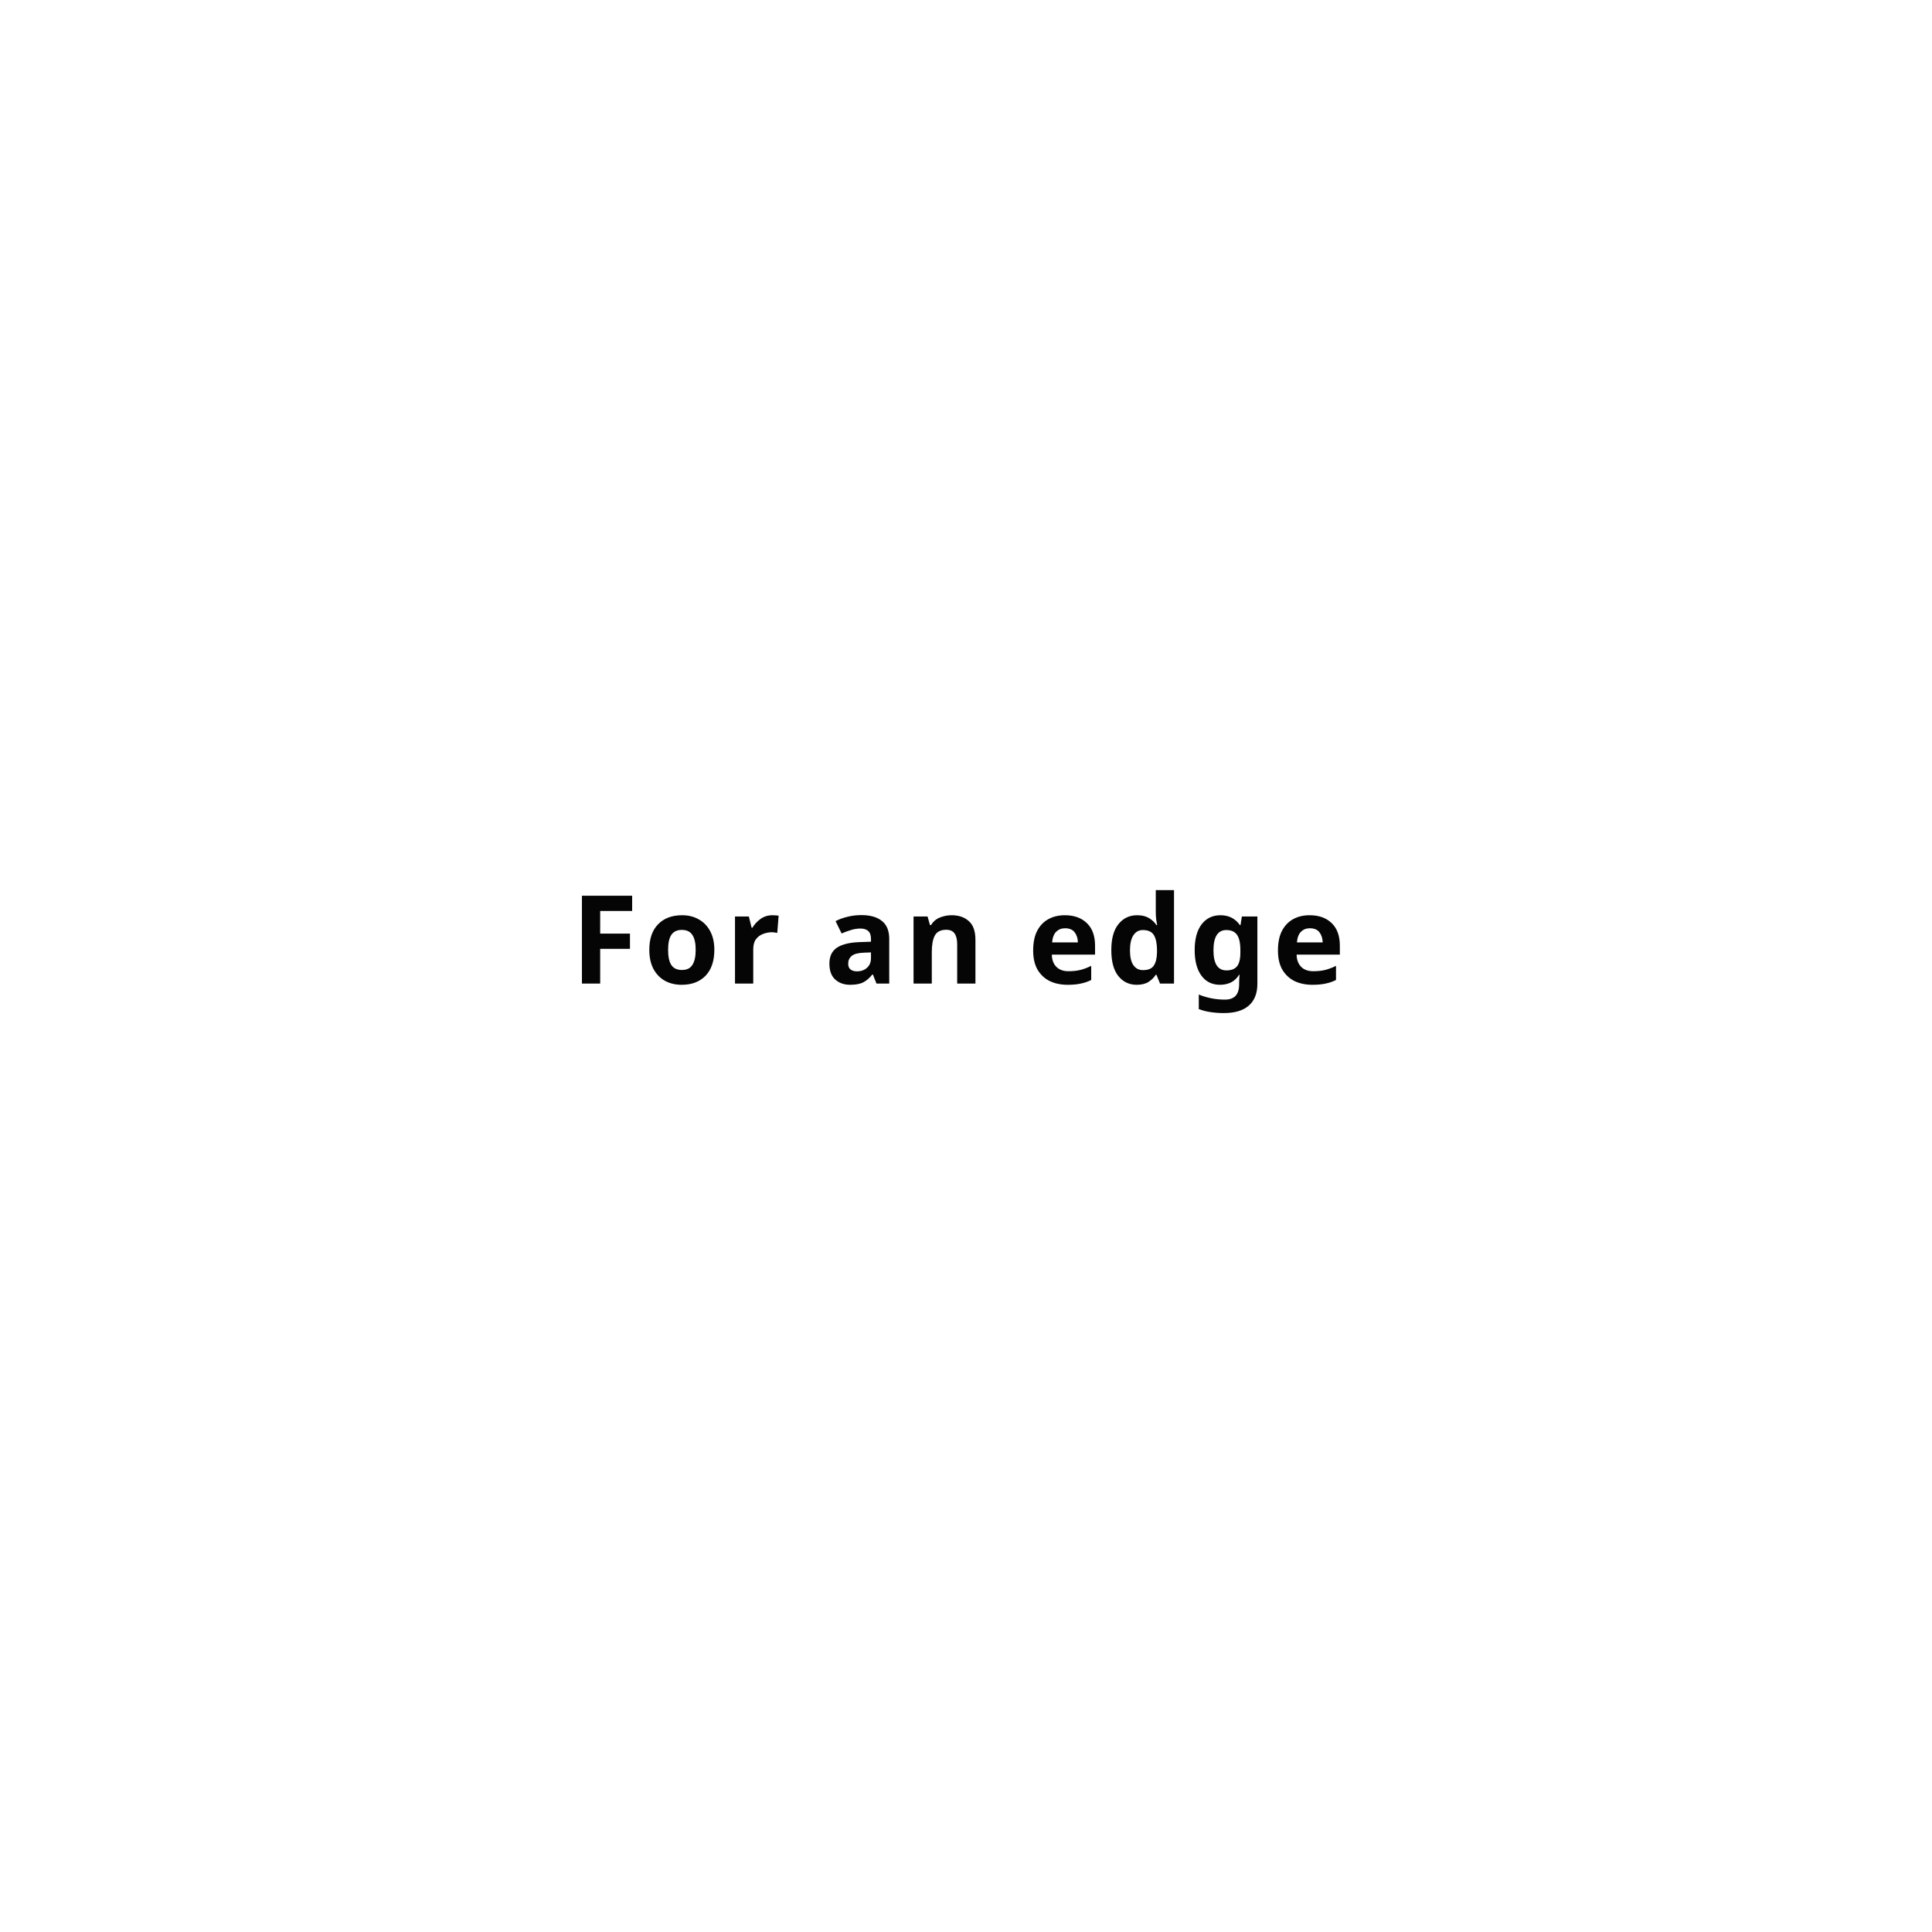
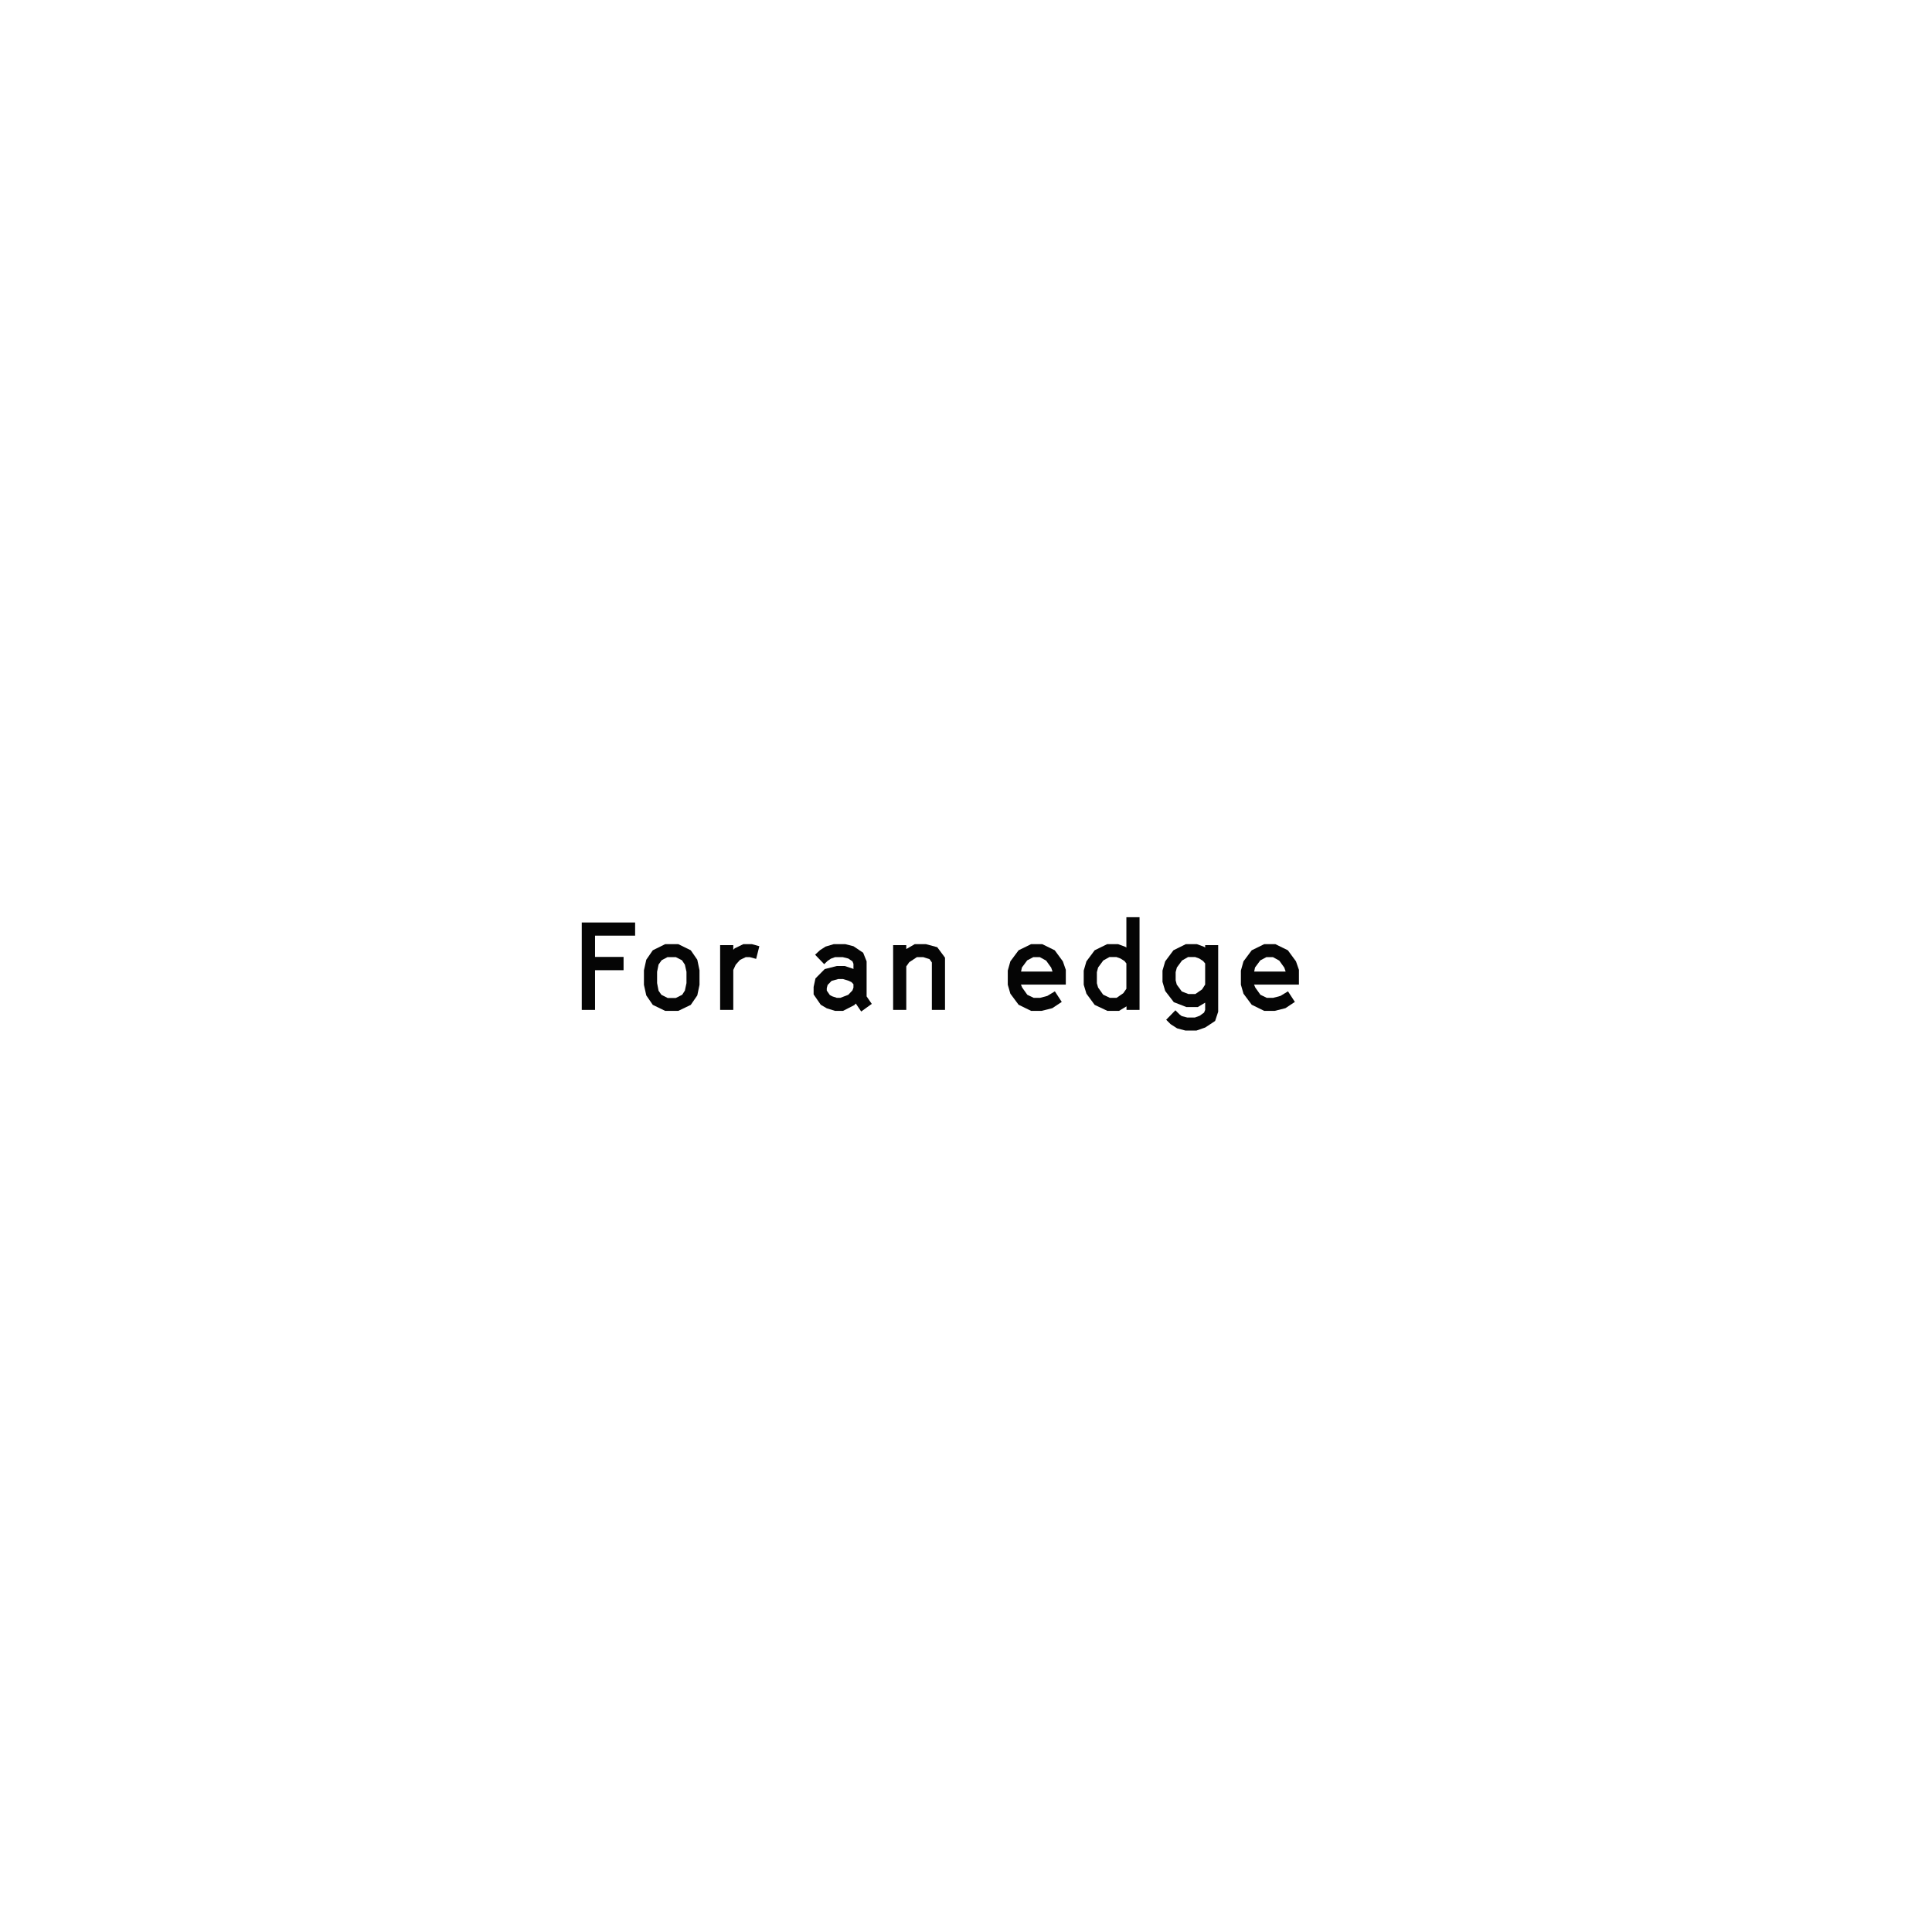
<svg xmlns="http://www.w3.org/2000/svg" xmlns:xlink="http://www.w3.org/1999/xlink" width="220px" height="220px" viewBox="0 0 220 220" version="1.1">
  <defs>
    <path d="M0,0 L220,0 L220,220 L0,220 L0,0 Z" id="path-1" />
  </defs>
-   <g id="square-1-copy-6" stroke="none" fill="none" xlink:href="#path-1" font-family="GTCinetypeTrial-Bd, GT Cinetype Trial" font-size="14" font-weight="bold" letter-spacing="0.626" line-spacing="24" opacity="0.98">
-     <text id="For-an-edge" fill="#000000">
-       <tspan x="65" y="112">For an edge </tspan>
-     </text>
+   <g id="square-1-copy-6" stroke="none" fill="none" xlink:href="#path-1" fill-rule="evenodd" opacity="0.98" stroke-width="1">
+     <g id="For-an-edge" transform="translate(65, 98)" fill="#000000">
+       <polygon id="Path" fill-rule="nonzero" points="1.246 17 2.758 17 2.758 12.478 6.006 12.478 6.006 10.966 2.758 10.966 2.758 8.544 7.322 8.544 7.322 7.046 1.246 7.046" />
+       <path d="M10.748,17.112 L12.232,17.112 L13.66,16.426 L14.402,15.348 L14.654,14.144 L14.654,12.492 L14.402,11.288 L13.66,10.21 L12.232,9.51 L10.748,9.51 L9.334,10.21 L8.592,11.288 L8.326,12.492 L8.326,14.144 L8.592,15.348 L9.334,16.426 L10.748,17.112 Z M11.028,15.642 L10.314,15.278 L9.992,14.816 L9.824,13.948 L9.824,12.66 L9.992,11.834 L10.342,11.344 L11,10.994 L11.966,10.994 L12.652,11.344 L12.988,11.848 L13.17,12.66 L13.17,13.948 L12.988,14.802 L12.68,15.278 L11.952,15.642 L11.028,15.642 Z" id="Shape" fill-rule="nonzero" />
+       <polygon id="Path" fill-rule="nonzero" points="17.002 17 18.5 17 18.5 12.45 18.78 11.848 19.27 11.302 19.914 10.994 20.39 10.994 21.104 11.19 21.468 9.748 20.614 9.51 19.648 9.51 18.668 9.986 18.5 10.154 18.5 9.622 17.002 9.622" />
+       <path d="M33.066,17.182 L34.27,16.314 L33.682,15.46 L33.682,11.47 L33.29,10.49 L32.184,9.748 L31.246,9.51 L29.944,9.51 L29.006,9.79 L28.376,10.196 L27.816,10.714 L28.852,11.792 L29.244,11.414 L29.622,11.162 L30.084,10.994 L30.98,10.994 L31.596,11.148 L32.072,11.47 L32.184,11.75 L32.184,12.352 L32.128,12.31 L31.204,12.002 L30.28,12.002 L28.908,12.352 L27.858,13.416 L27.648,14.382 L27.648,15.236 L28.46,16.412 L29.146,16.818 L30.098,17.112 L30.994,17.112 L32.282,16.454 L32.45,16.272 L33.066,17.182 Z M30.294,15.628 L29.748,15.446 L29.496,15.306 L29.146,14.802 L29.146,14.522 L29.244,14.158 L29.692,13.696 L30.448,13.486 L30.994,13.486 L31.638,13.682 L31.96,13.836 L32.184,14.074 L32.184,14.466 L32.072,14.774 L31.596,15.278 L30.686,15.628 L30.294,15.628 Z" id="Shape" fill-rule="nonzero" />
+       <polygon id="Path" fill-rule="nonzero" points="36.702 17 38.2 17 38.2 12.044 38.536 11.568 39.404 10.994 40.146 10.994 40.846 11.218 41.112 11.596 41.112 17 42.61 17 42.61 11.05 41.728 9.86 40.426 9.51 39.166 9.51 38.2 10.07 38.2 9.622 36.702 9.622" />
+       <path d="M52.417,17.112 L53.593,17.112 L54.825,16.804 L55.903,16.09 L55.119,14.886 L54.265,15.404 L53.425,15.628 L52.711,15.628 L51.983,15.278 L51.395,14.452 L51.255,14.116 L56.365,14.116 L56.365,12.436 L56.029,11.47 L55.105,10.21 L53.677,9.51 L52.417,9.51 L50.989,10.21 L50.051,11.47 L49.757,12.52 L49.757,14.13 L50.051,15.152 L50.989,16.412 L52.417,17.112 Z M51.269,12.632 L51.367,12.17 L51.969,11.358 L52.655,10.994 L53.411,10.994 L54.125,11.386 L54.699,12.184 L54.853,12.632 L51.269,12.632 Z" id="Shape" fill-rule="nonzero" />
+       <path d="M61.107,17.112 L62.423,17.112 L63.277,16.594 L63.277,17 L64.761,17 L64.761,6.444 L63.263,6.444 L63.263,9.902 L63.151,9.818 L62.311,9.51 L61.079,9.51 L59.651,10.21 L58.713,11.47 L58.405,12.52 L58.405,14.13 L58.713,15.152 L59.651,16.426 L61.107,17.112 Z M61.387,15.628 L60.617,15.264 L60.043,14.452 L59.903,13.962 L59.903,12.702 L60.043,12.17 L60.631,11.372 L61.331,10.98 L62.129,10.98 L62.591,11.148 L63.039,11.428 L63.263,11.708 L63.263,14.592 L62.913,15.096 L62.143,15.628 L61.387,15.628 Z" id="Shape" fill-rule="nonzero" />
+       <path d="M69.993,19.352 L71.239,19.352 L72.247,19.002 L73.367,18.26 L73.717,17.21 L73.717,9.622 L72.233,9.622 L72.233,9.902 L72.121,9.818 L71.281,9.51 L70.035,9.51 L68.621,10.21 L67.683,11.47 L67.375,12.52 L67.375,13.808 L67.683,14.844 L68.663,16.118 L70.105,16.678 L71.393,16.678 L72.233,16.174 L72.233,17 L72.107,17.308 L71.603,17.672 L71.057,17.868 L70.203,17.868 L69.559,17.7 L69.307,17.504 L68.845,17.042 L67.795,18.12 L68.299,18.624 L69.041,19.1 L69.993,19.352 Z M70.329,15.194 L69.573,14.9 L68.999,14.116 L68.873,13.626 L68.873,12.702 L69.013,12.17 L69.601,11.372 L70.287,10.98 L71.099,10.98 L71.561,11.148 L71.995,11.428 L72.233,11.708 L72.233,14.116 L71.883,14.662 L71.113,15.194 L70.329,15.194 Z" id="Shape" fill-rule="nonzero" />
+       <path d="M78.963,17.112 L80.139,17.112 L81.371,16.804 L82.449,16.09 L81.665,14.886 L80.811,15.404 L79.971,15.628 L79.257,15.628 L78.529,15.278 L77.941,14.452 L77.801,14.116 L82.911,14.116 L82.911,12.436 L82.575,11.47 L81.651,10.21 L80.223,9.51 L78.963,9.51 L77.535,10.21 L76.597,11.47 L76.303,12.52 L76.303,14.13 L76.597,15.152 L77.535,16.412 L78.963,17.112 Z M77.815,12.632 L77.913,12.17 L78.515,11.358 L79.201,10.994 L79.957,10.994 L80.671,11.386 L81.245,12.184 L81.399,12.632 L77.815,12.632 Z" id="Shape" fill-rule="nonzero" />
+     </g>
  </g>
</svg>
